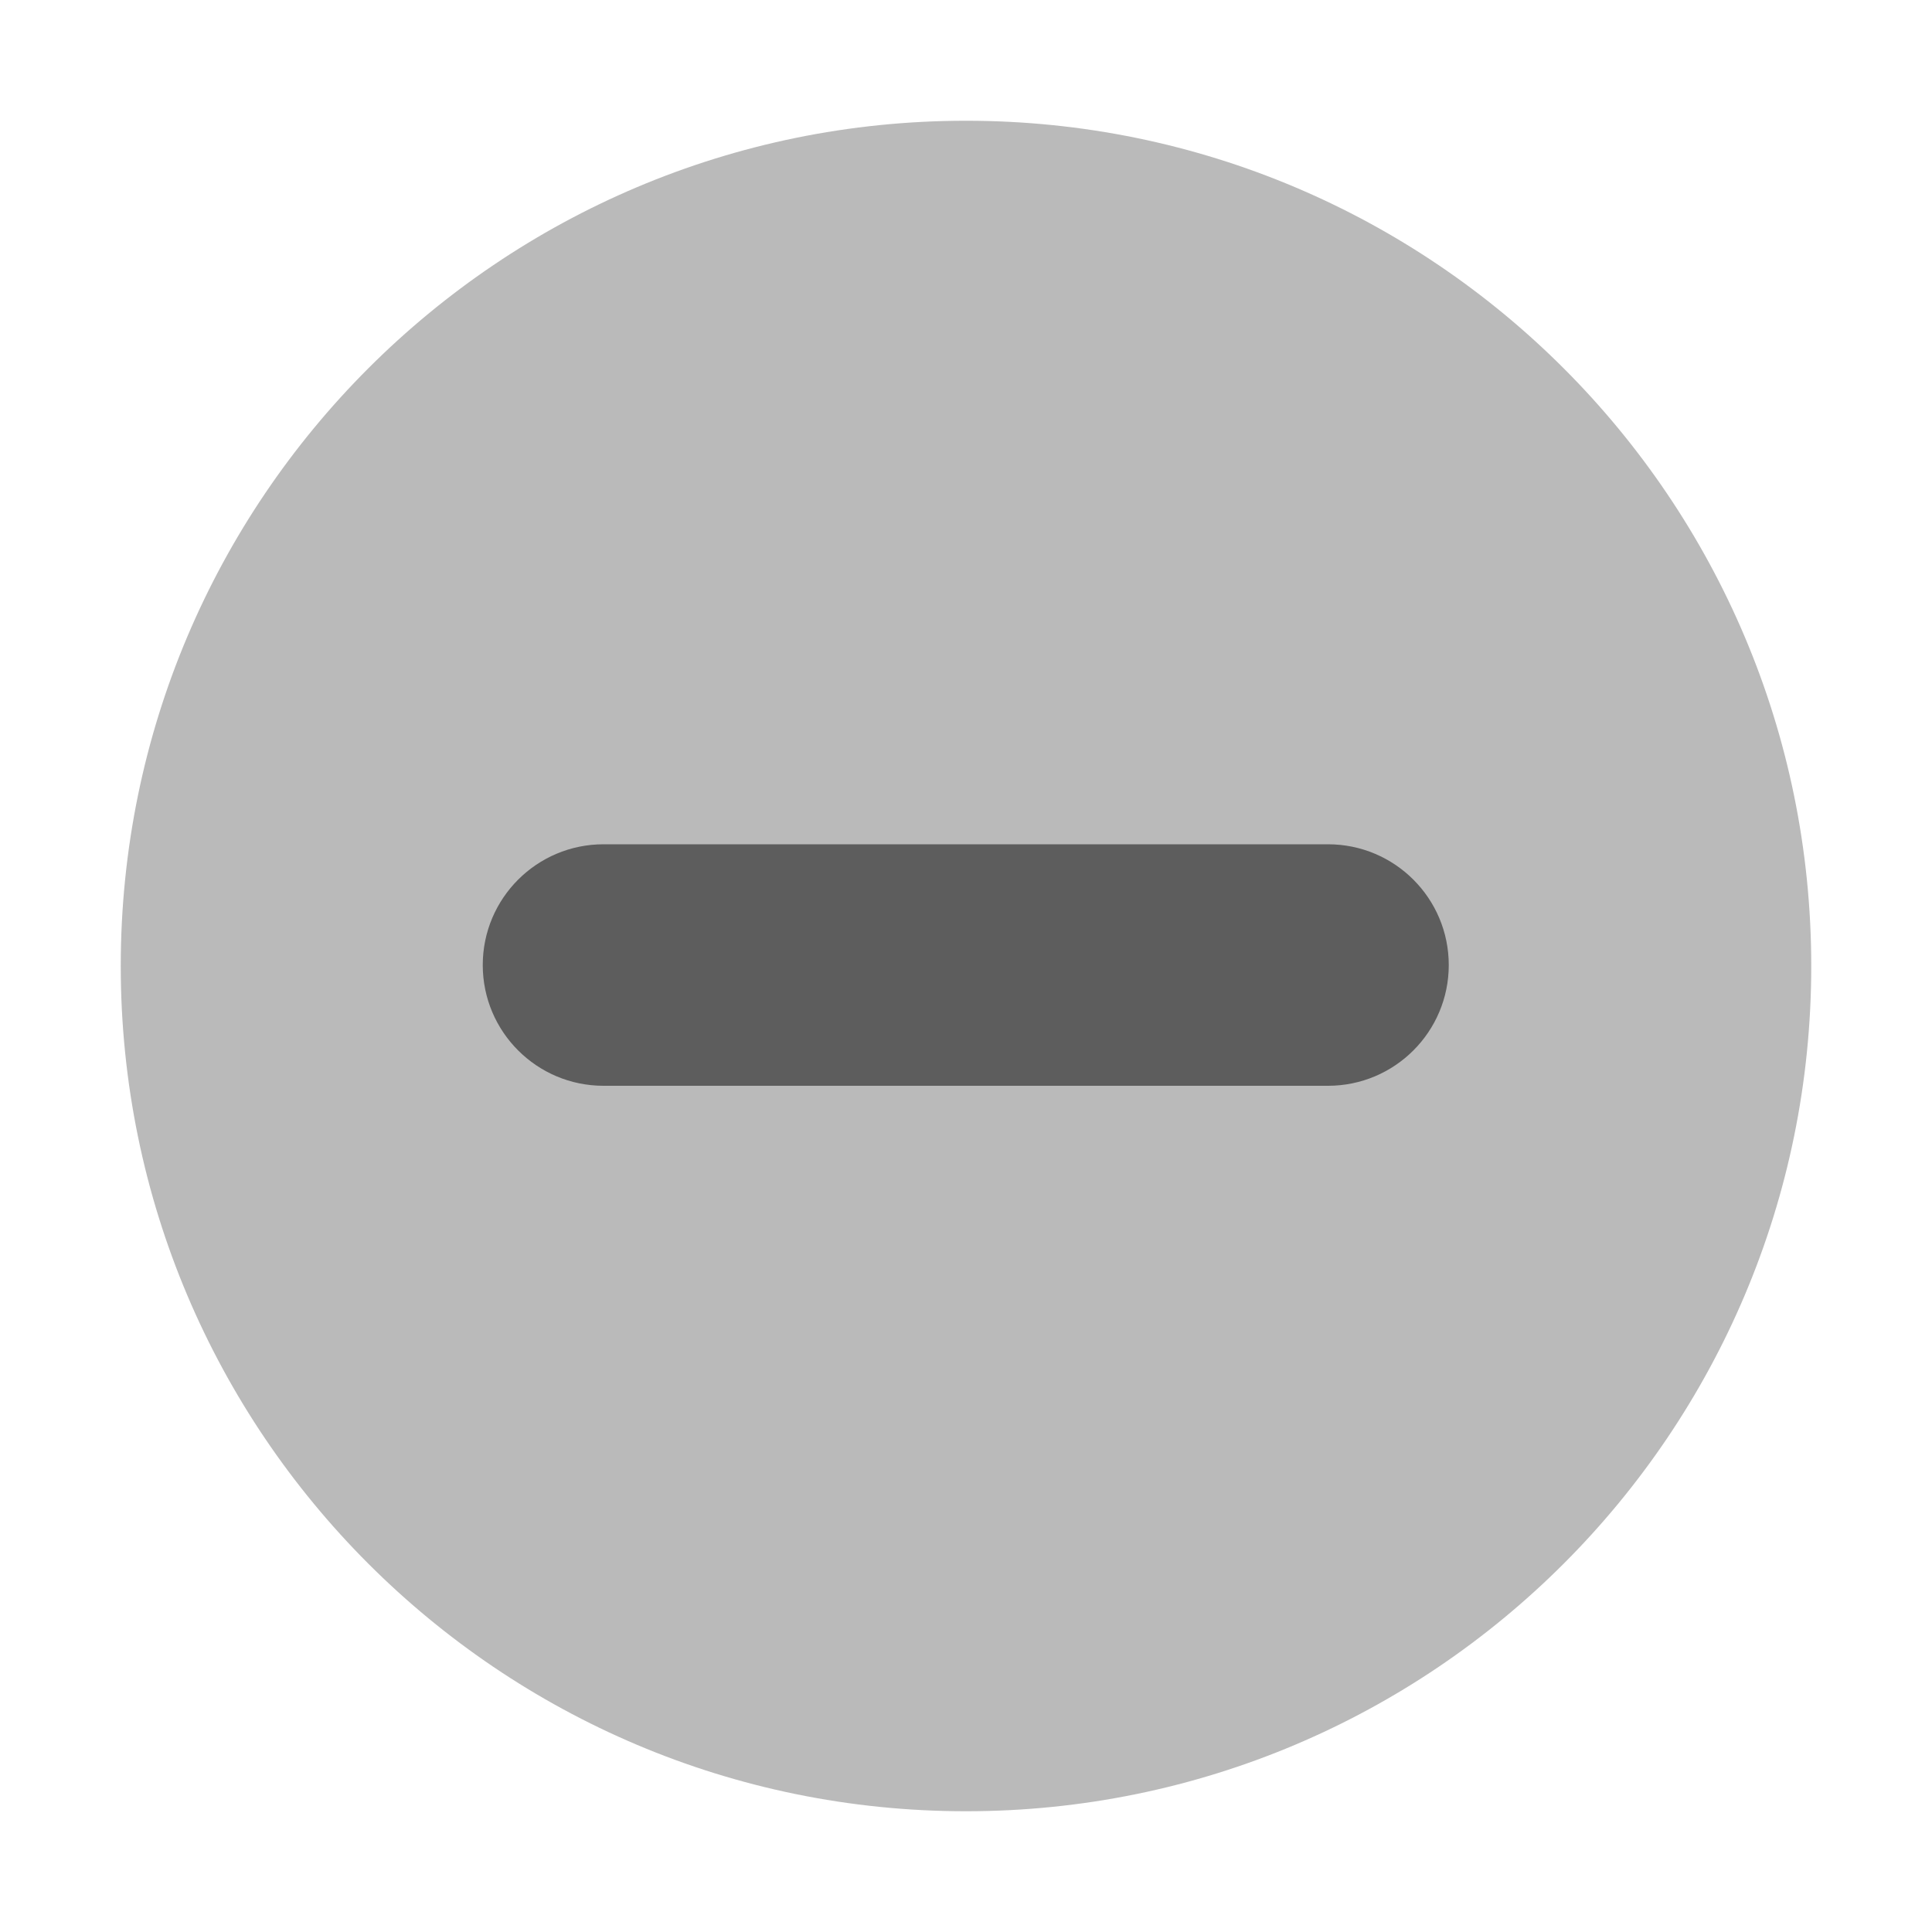
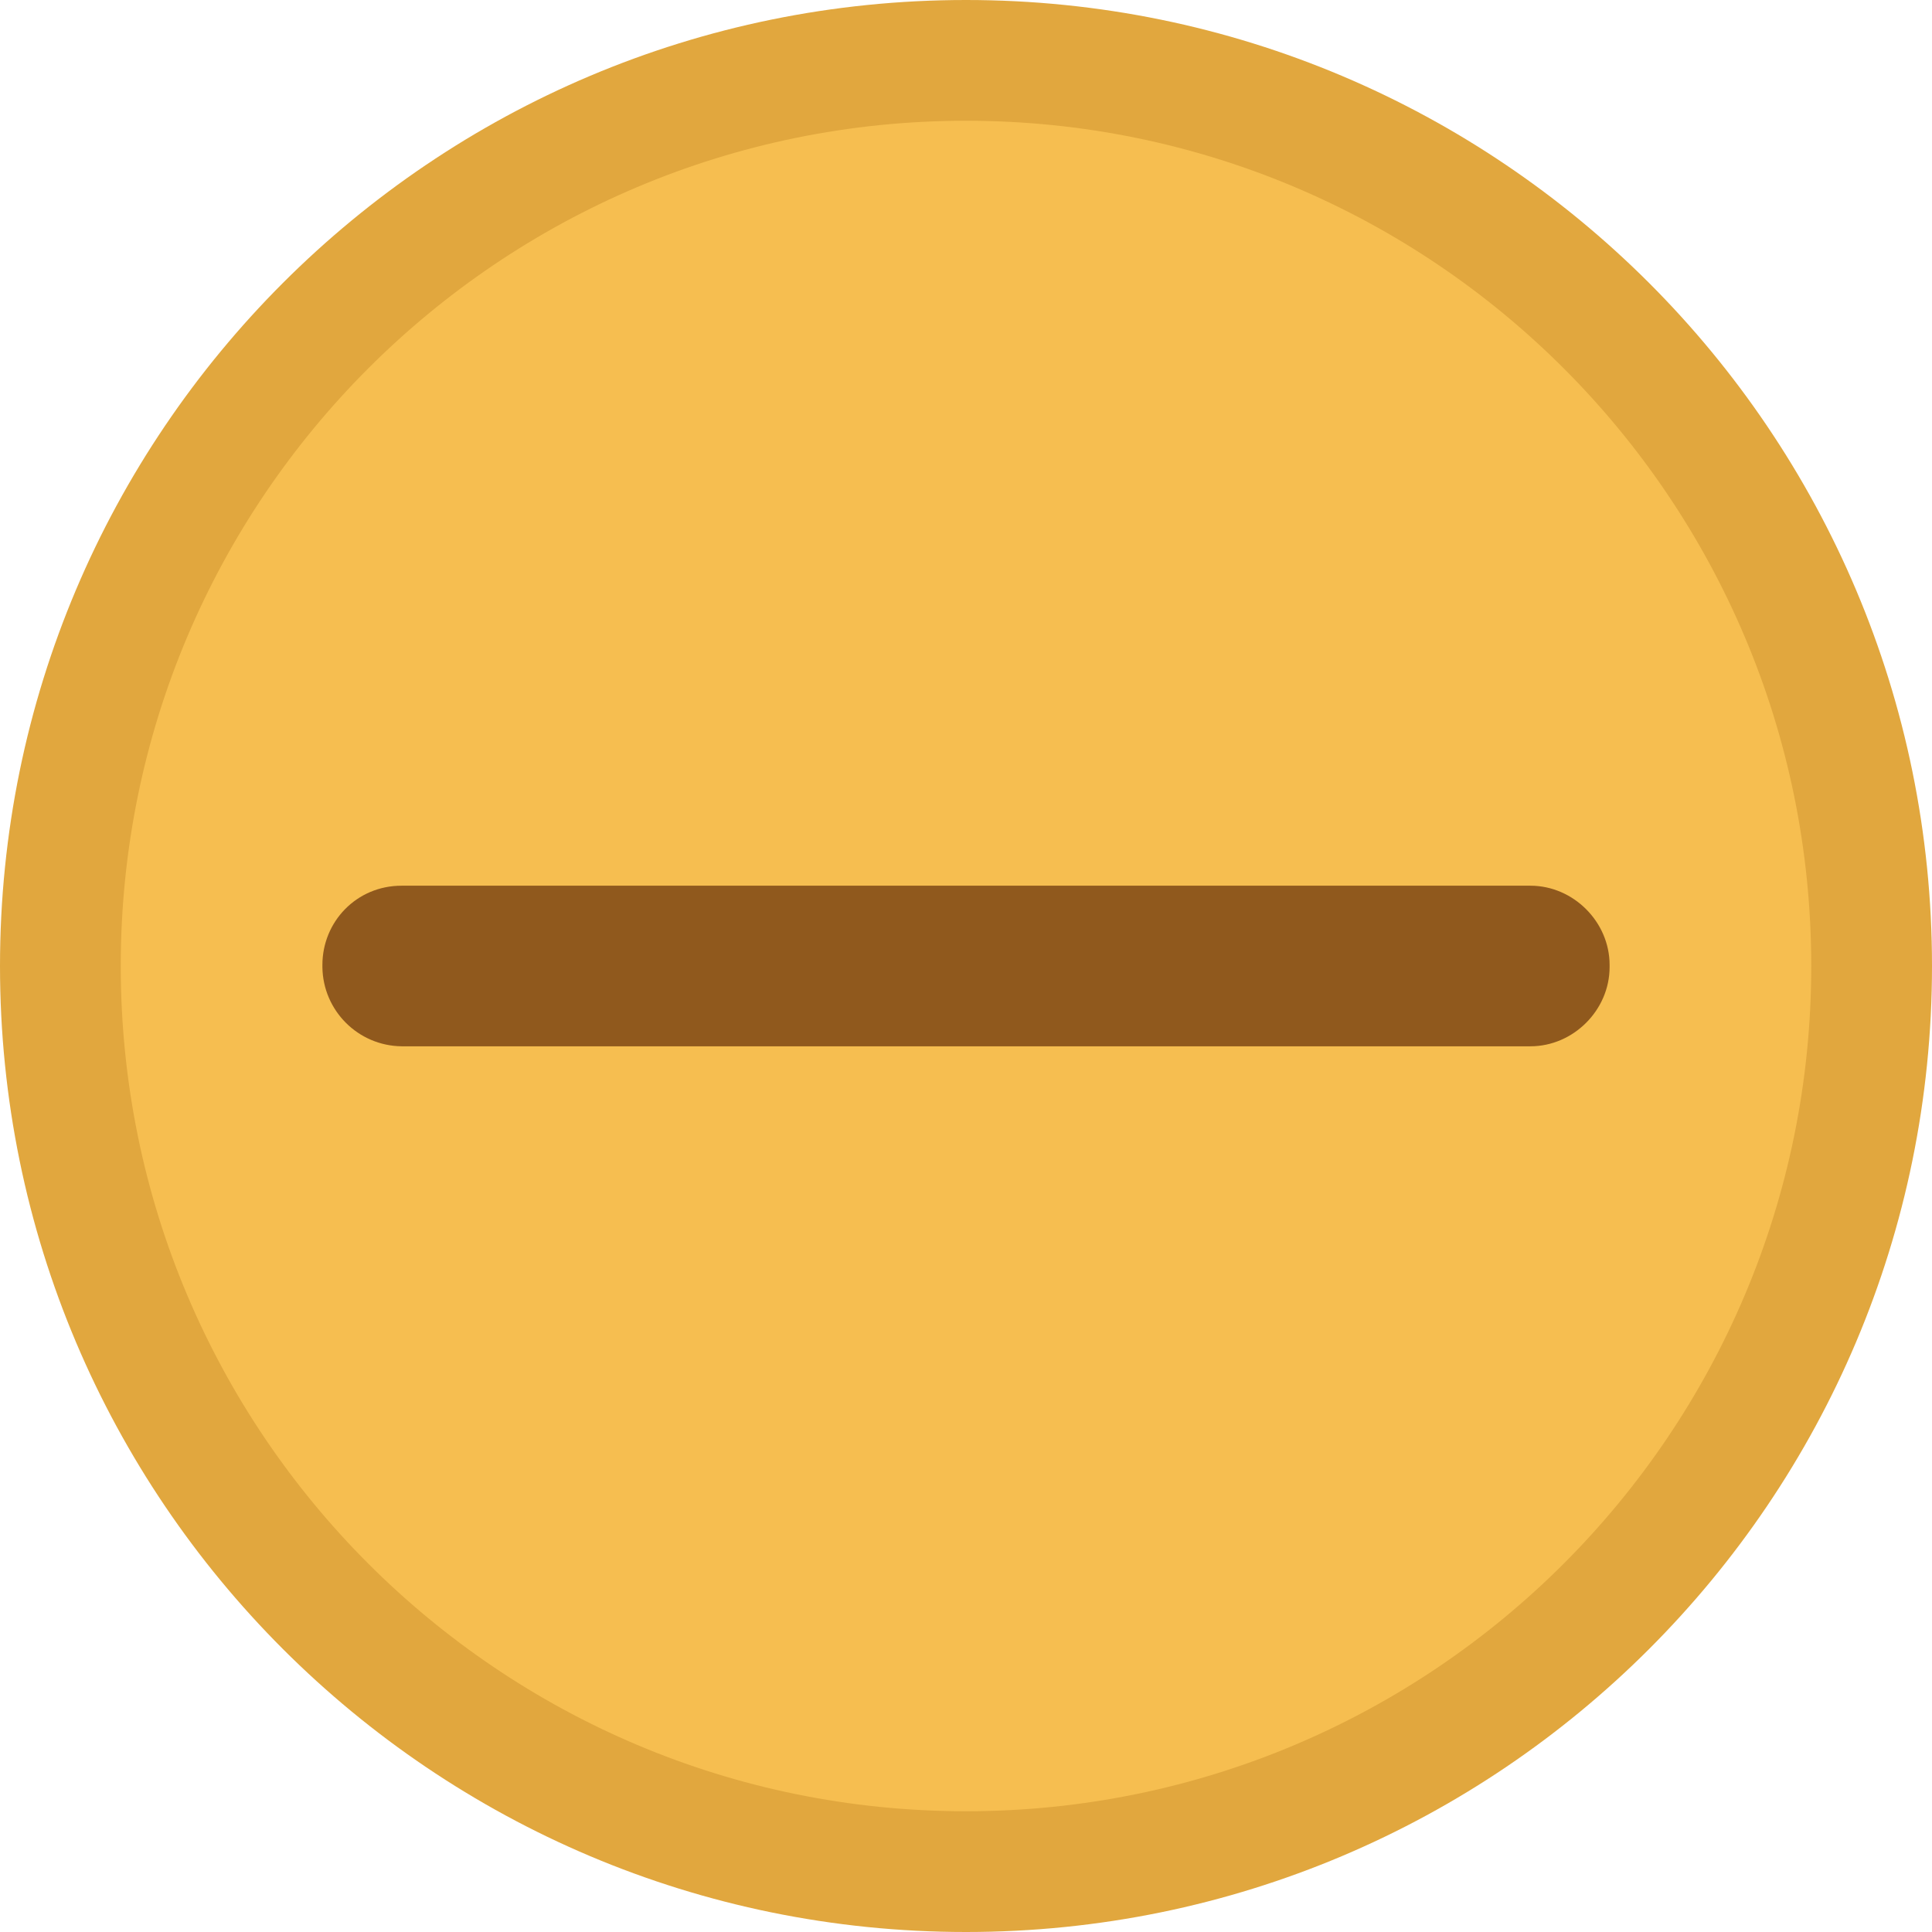
- <svg xmlns="http://www.w3.org/2000/svg" width="16" height="16" version="1.1">
-   <g id="titlebutton-minimize-backdrop" transform="translate(-253 268.64)">
-     <rect x="253" y="-268.64" width="16" height="16" ry="1.6931e-5" opacity="0" stroke-width=".474" style="paint-order:markers stroke fill" />
-     <g transform="translate(254,-267.64)" enable-background="new">
-       <g transform="translate(-5,-1033.4)" fill="#bababa" fill-rule="evenodd">
-         <path d="m12 1047.4c3.866 0 7-3.134 7-7s-3.134-7-7-7c-3.866 0-7 3.134-7 7s3.134 7 7 7" />
-         <path d="m12 1046.9c3.59 0 6.5-2.91 6.5-6.5 0-3.59-2.91-6.5-6.5-6.5-3.59 0-6.5 2.91-6.5 6.5 0 3.59 2.91 6.5 6.5 6.5" />
-       </g>
-     </g>
-   </g>
-   <rect x="3.998" y="6.992" width="8" height="2" ry="1" opacity=".5" stroke-width="3.78" />
+ <svg xmlns="http://www.w3.org/2000/svg" viewBox="0 0 16 16">
+   <circle cx="8" cy="8" r="8" fill="#e1a73e" />
+   <circle cx="8" cy="8" r="7" fill="#f6be50" />
+   <path d="M3.326 7.335h9.348c.356 0 .656.3.656.656v.018c0 .356-.3.656-.656.656H3.326a.664.664 0 01-.656-.656v-.018c0-.356.281-.656.656-.656z" fill="#90591d" />
</svg>
